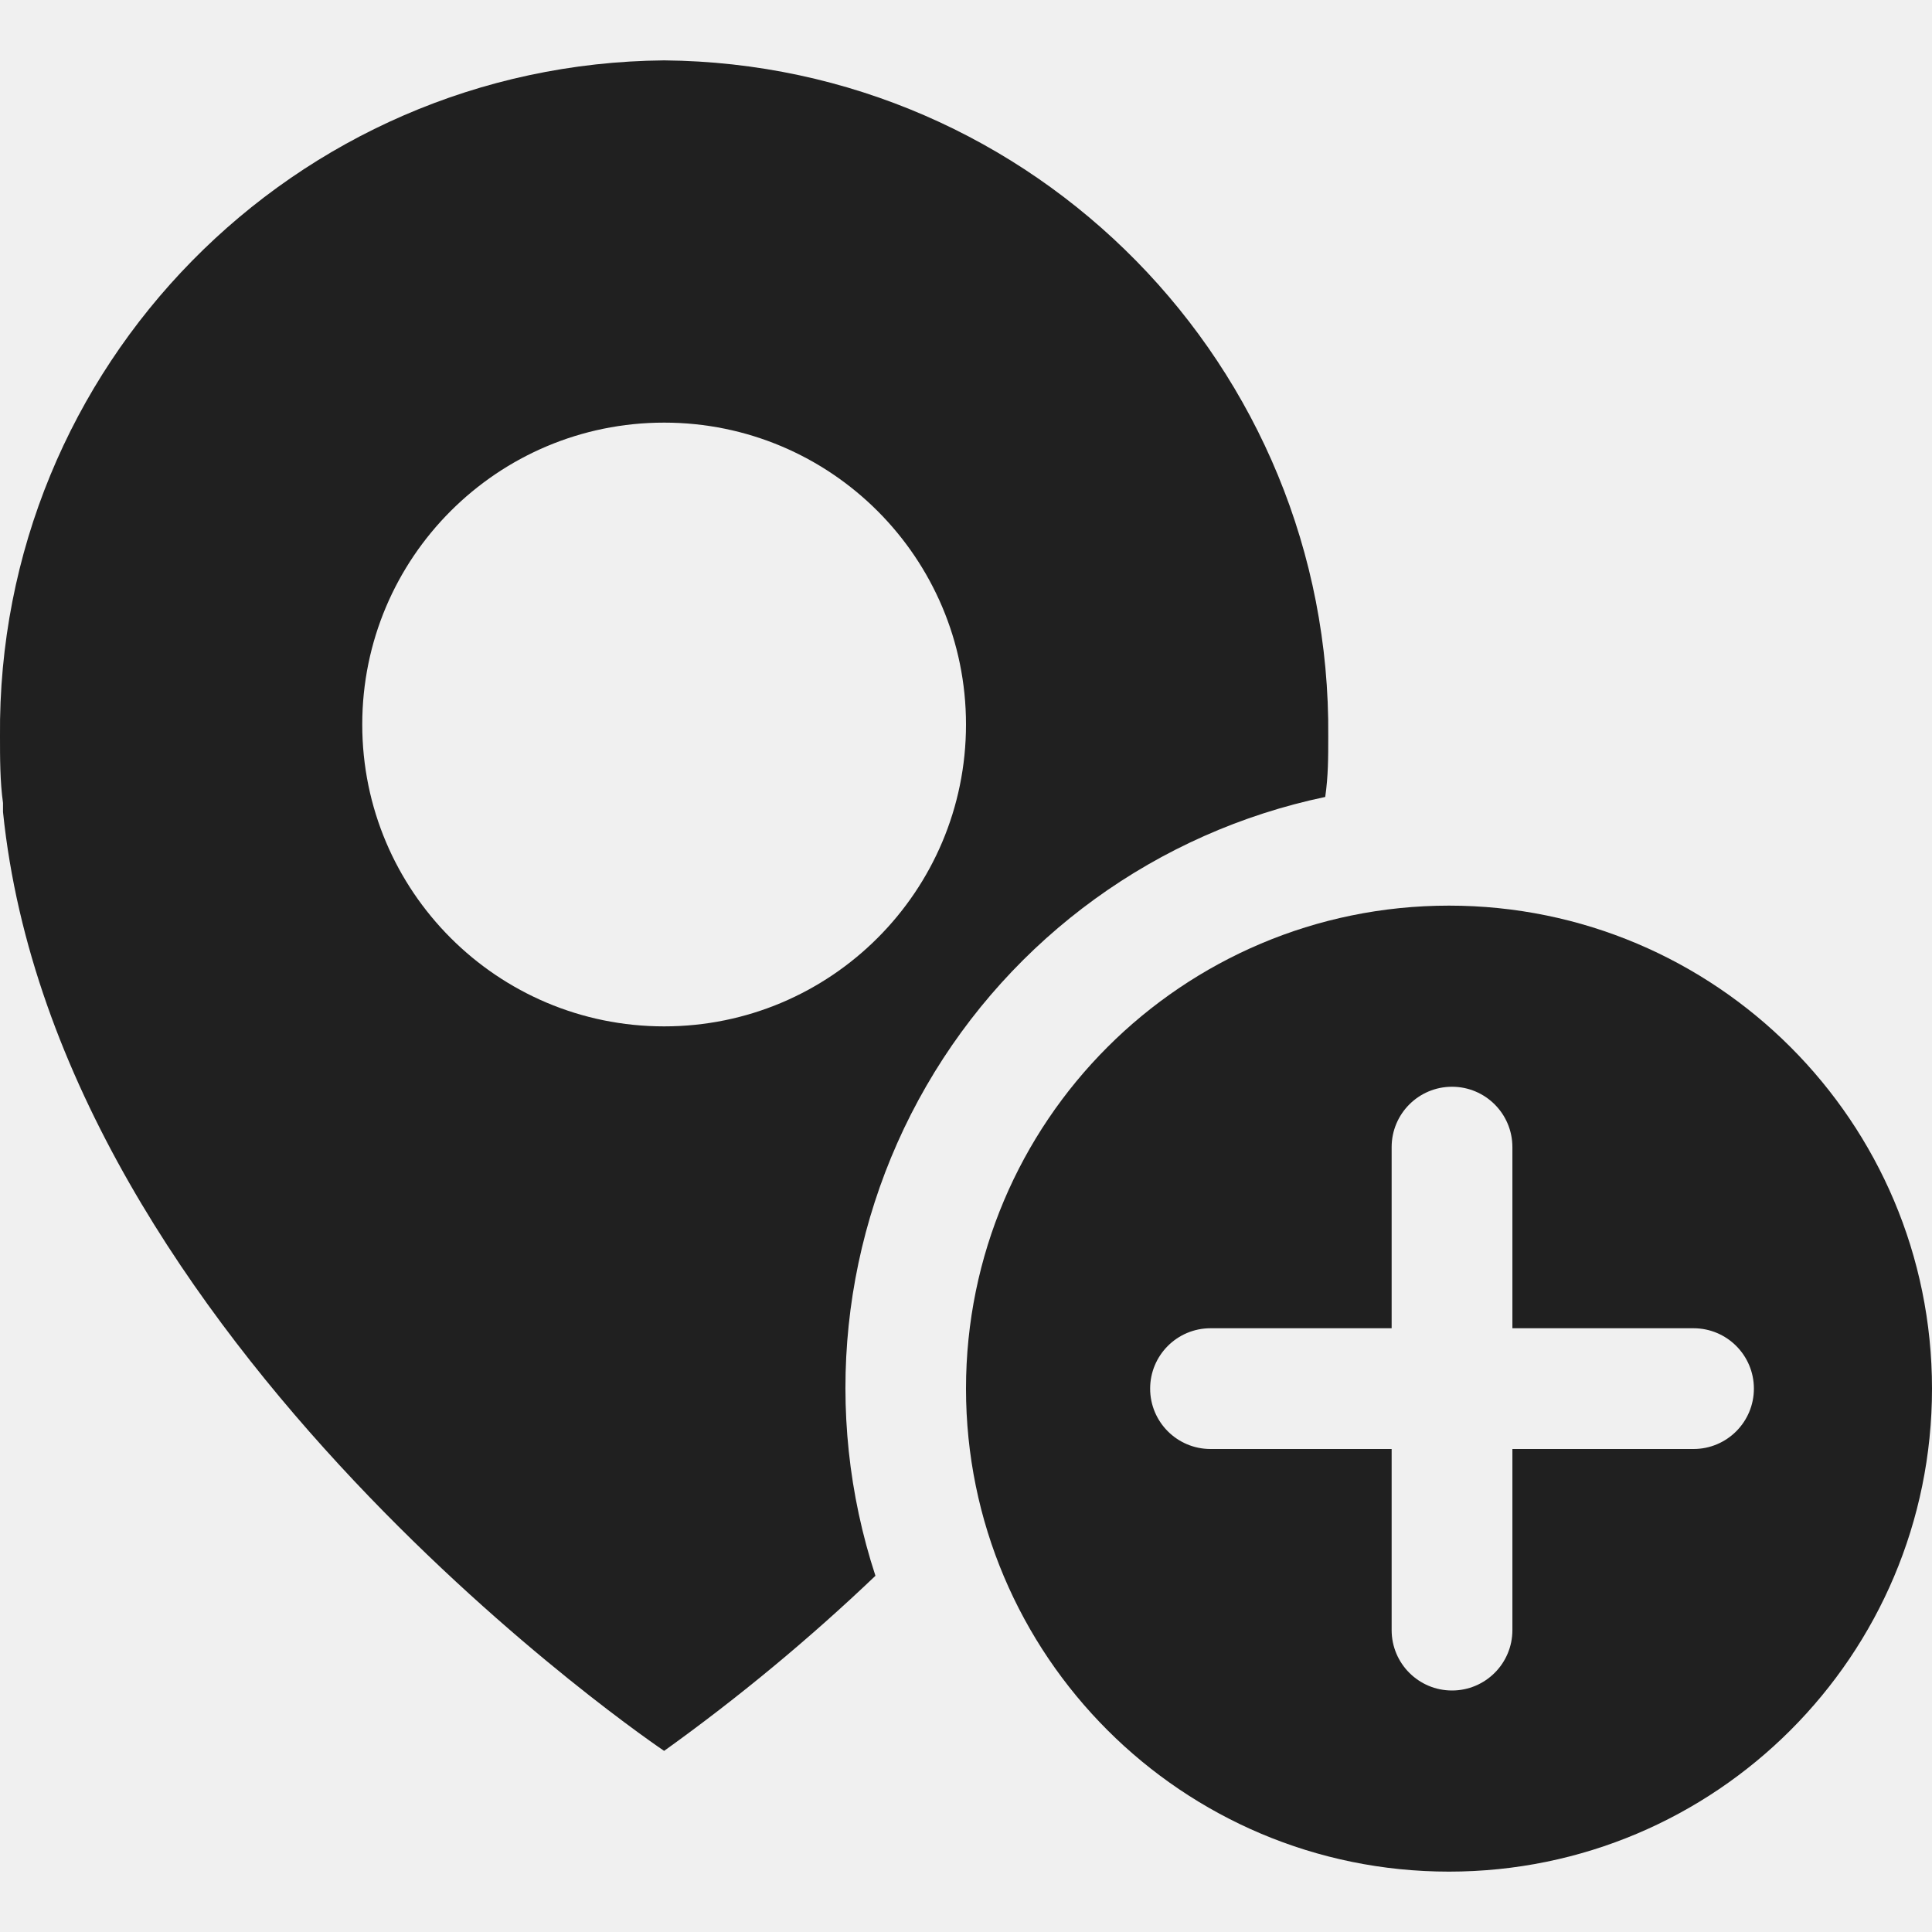
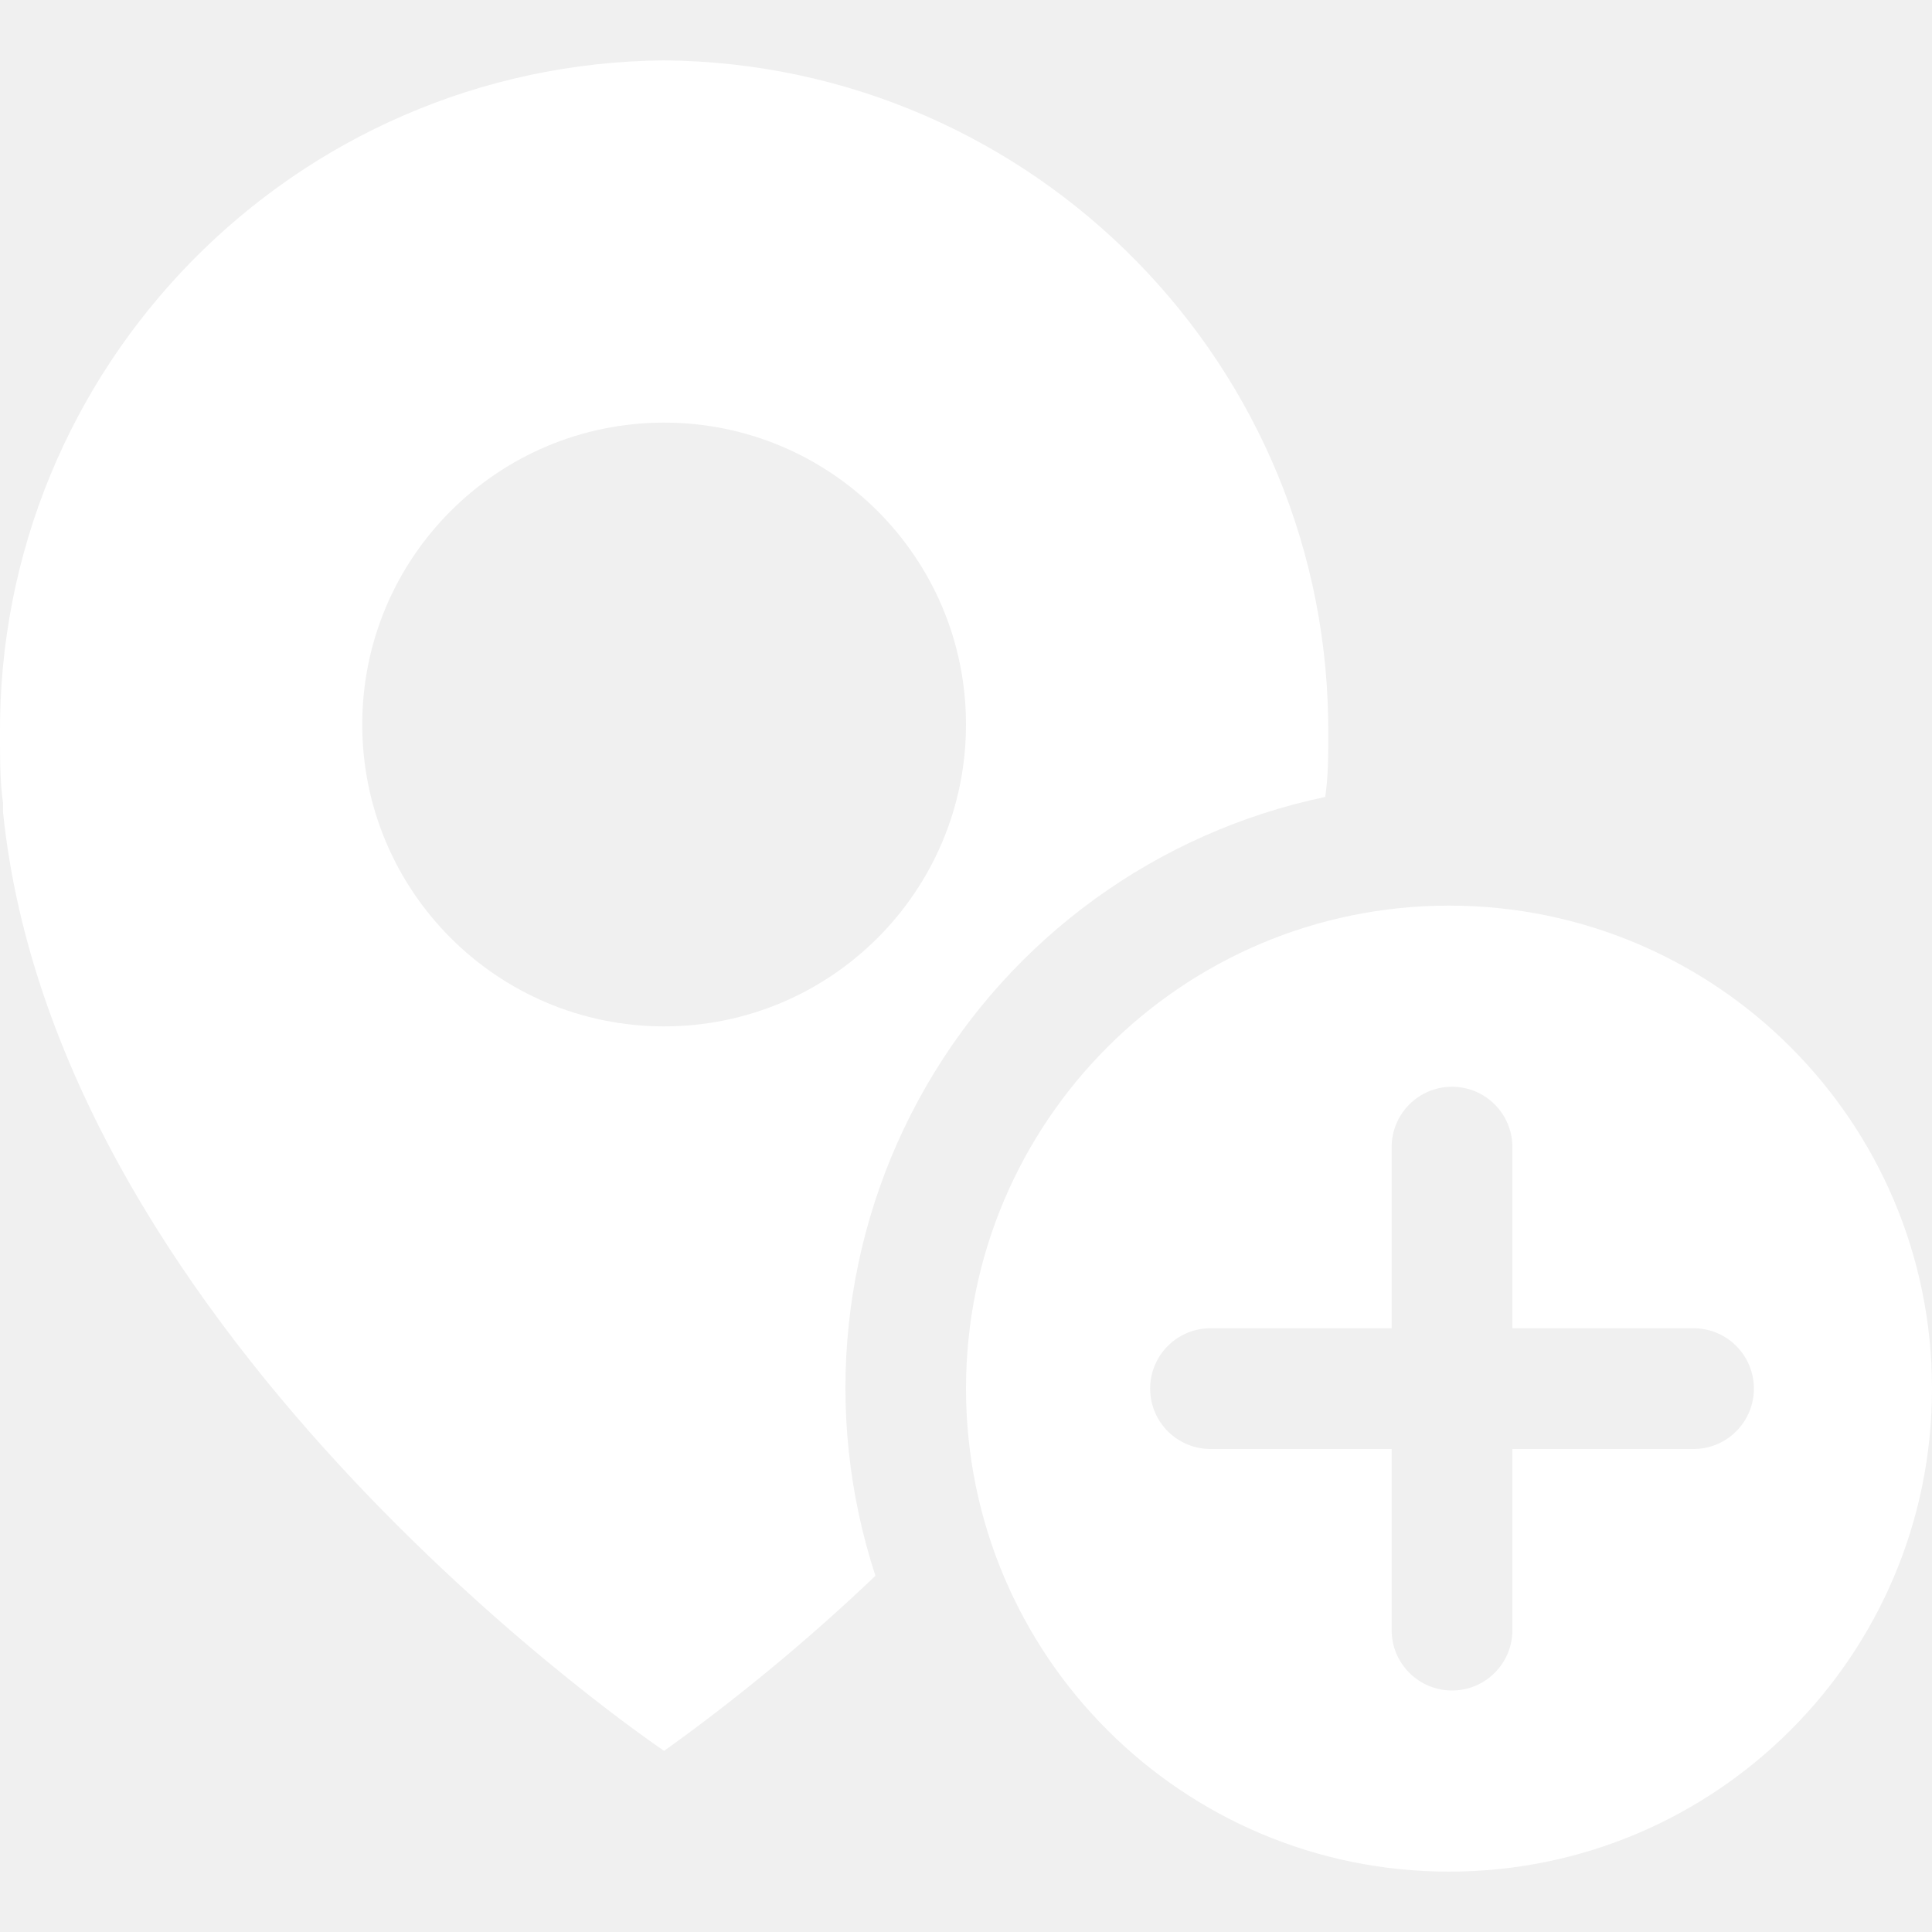
<svg xmlns="http://www.w3.org/2000/svg" viewBox="0 0 64 64" aria-labelledby="title" aria-describedby="desc" role="img">
-   <path data-name="layer2" d="M22 2A22.2 22.2 0 0 0 0 24.4c0 .7 0 1.5.1 2.2v.3C1.9 44.5 22 58 22 58a65.3 65.3 0 0 0 7-5.8 20 20 0 0 1 14.9-25.8c.1-.7.1-1.3.1-2A22.2 22.2 0 0 0 22 2zm0 32a10 10 0 1 1 10-10 10 10 0 0 1-10 10z" fill="#202020" />
-   <path d="M48 30a16 16 0 1 0 16 16 16 16 0 0 0-16-16zm8.1 18h-6v6a2 2 0 0 1-4 0v-6h-6a2 2 0 1 1 0-4h6v-6a2 2 0 0 1 4 0v6h6a2 2 0 0 1 0 4z" fill="#202020" data-name="layer1" />
+   <path data-name="layer2" d="M22 2A22.2 22.2 0 0 0 0 24.4c0 .7 0 1.5.1 2.2v.3C1.9 44.5 22 58 22 58a65.3 65.3 0 0 0 7-5.8 20 20 0 0 1 14.9-25.8c.1-.7.1-1.3.1-2A22.2 22.2 0 0 0 22 2zm0 32a10 10 0 1 1 10-10 10 10 0 0 1-10 10z" fill="#ffffff" />
+   <path d="M48 30a16 16 0 1 0 16 16 16 16 0 0 0-16-16zm8.1 18h-6v6a2 2 0 0 1-4 0v-6h-6a2 2 0 1 1 0-4h6v-6a2 2 0 0 1 4 0v6h6a2 2 0 0 1 0 4z" fill="#ffffff" data-name="layer1" />
</svg>
